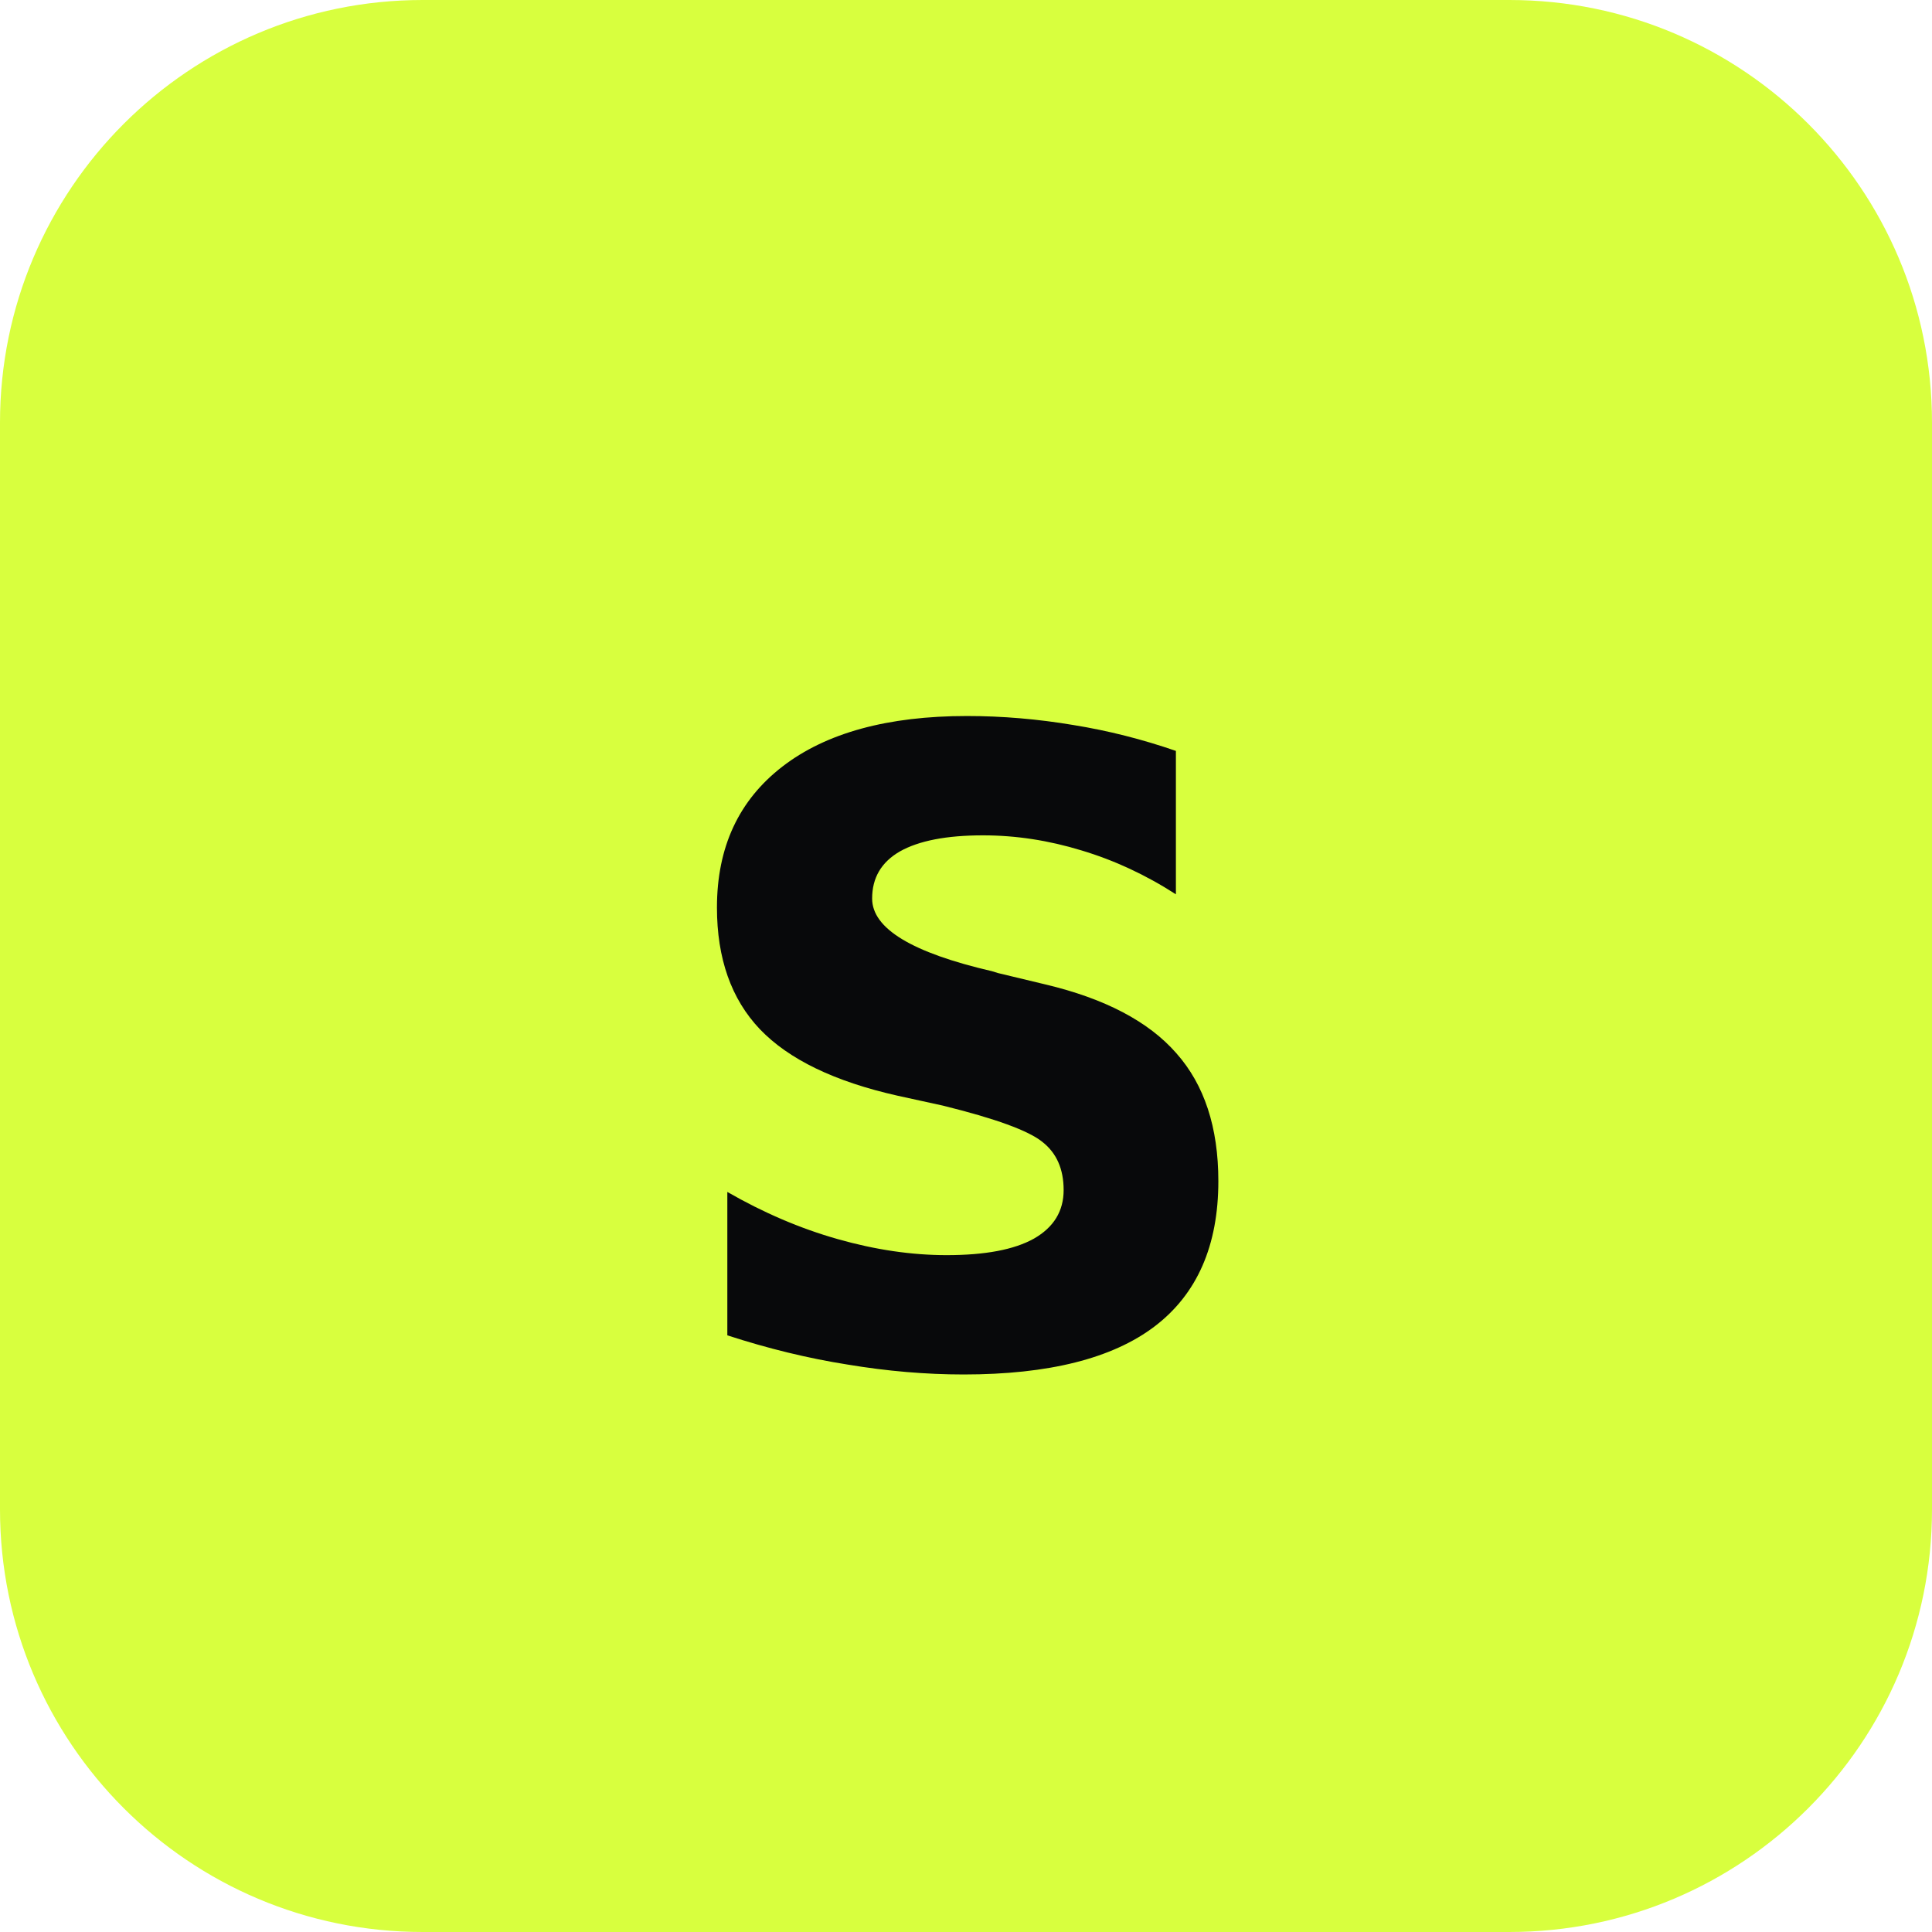
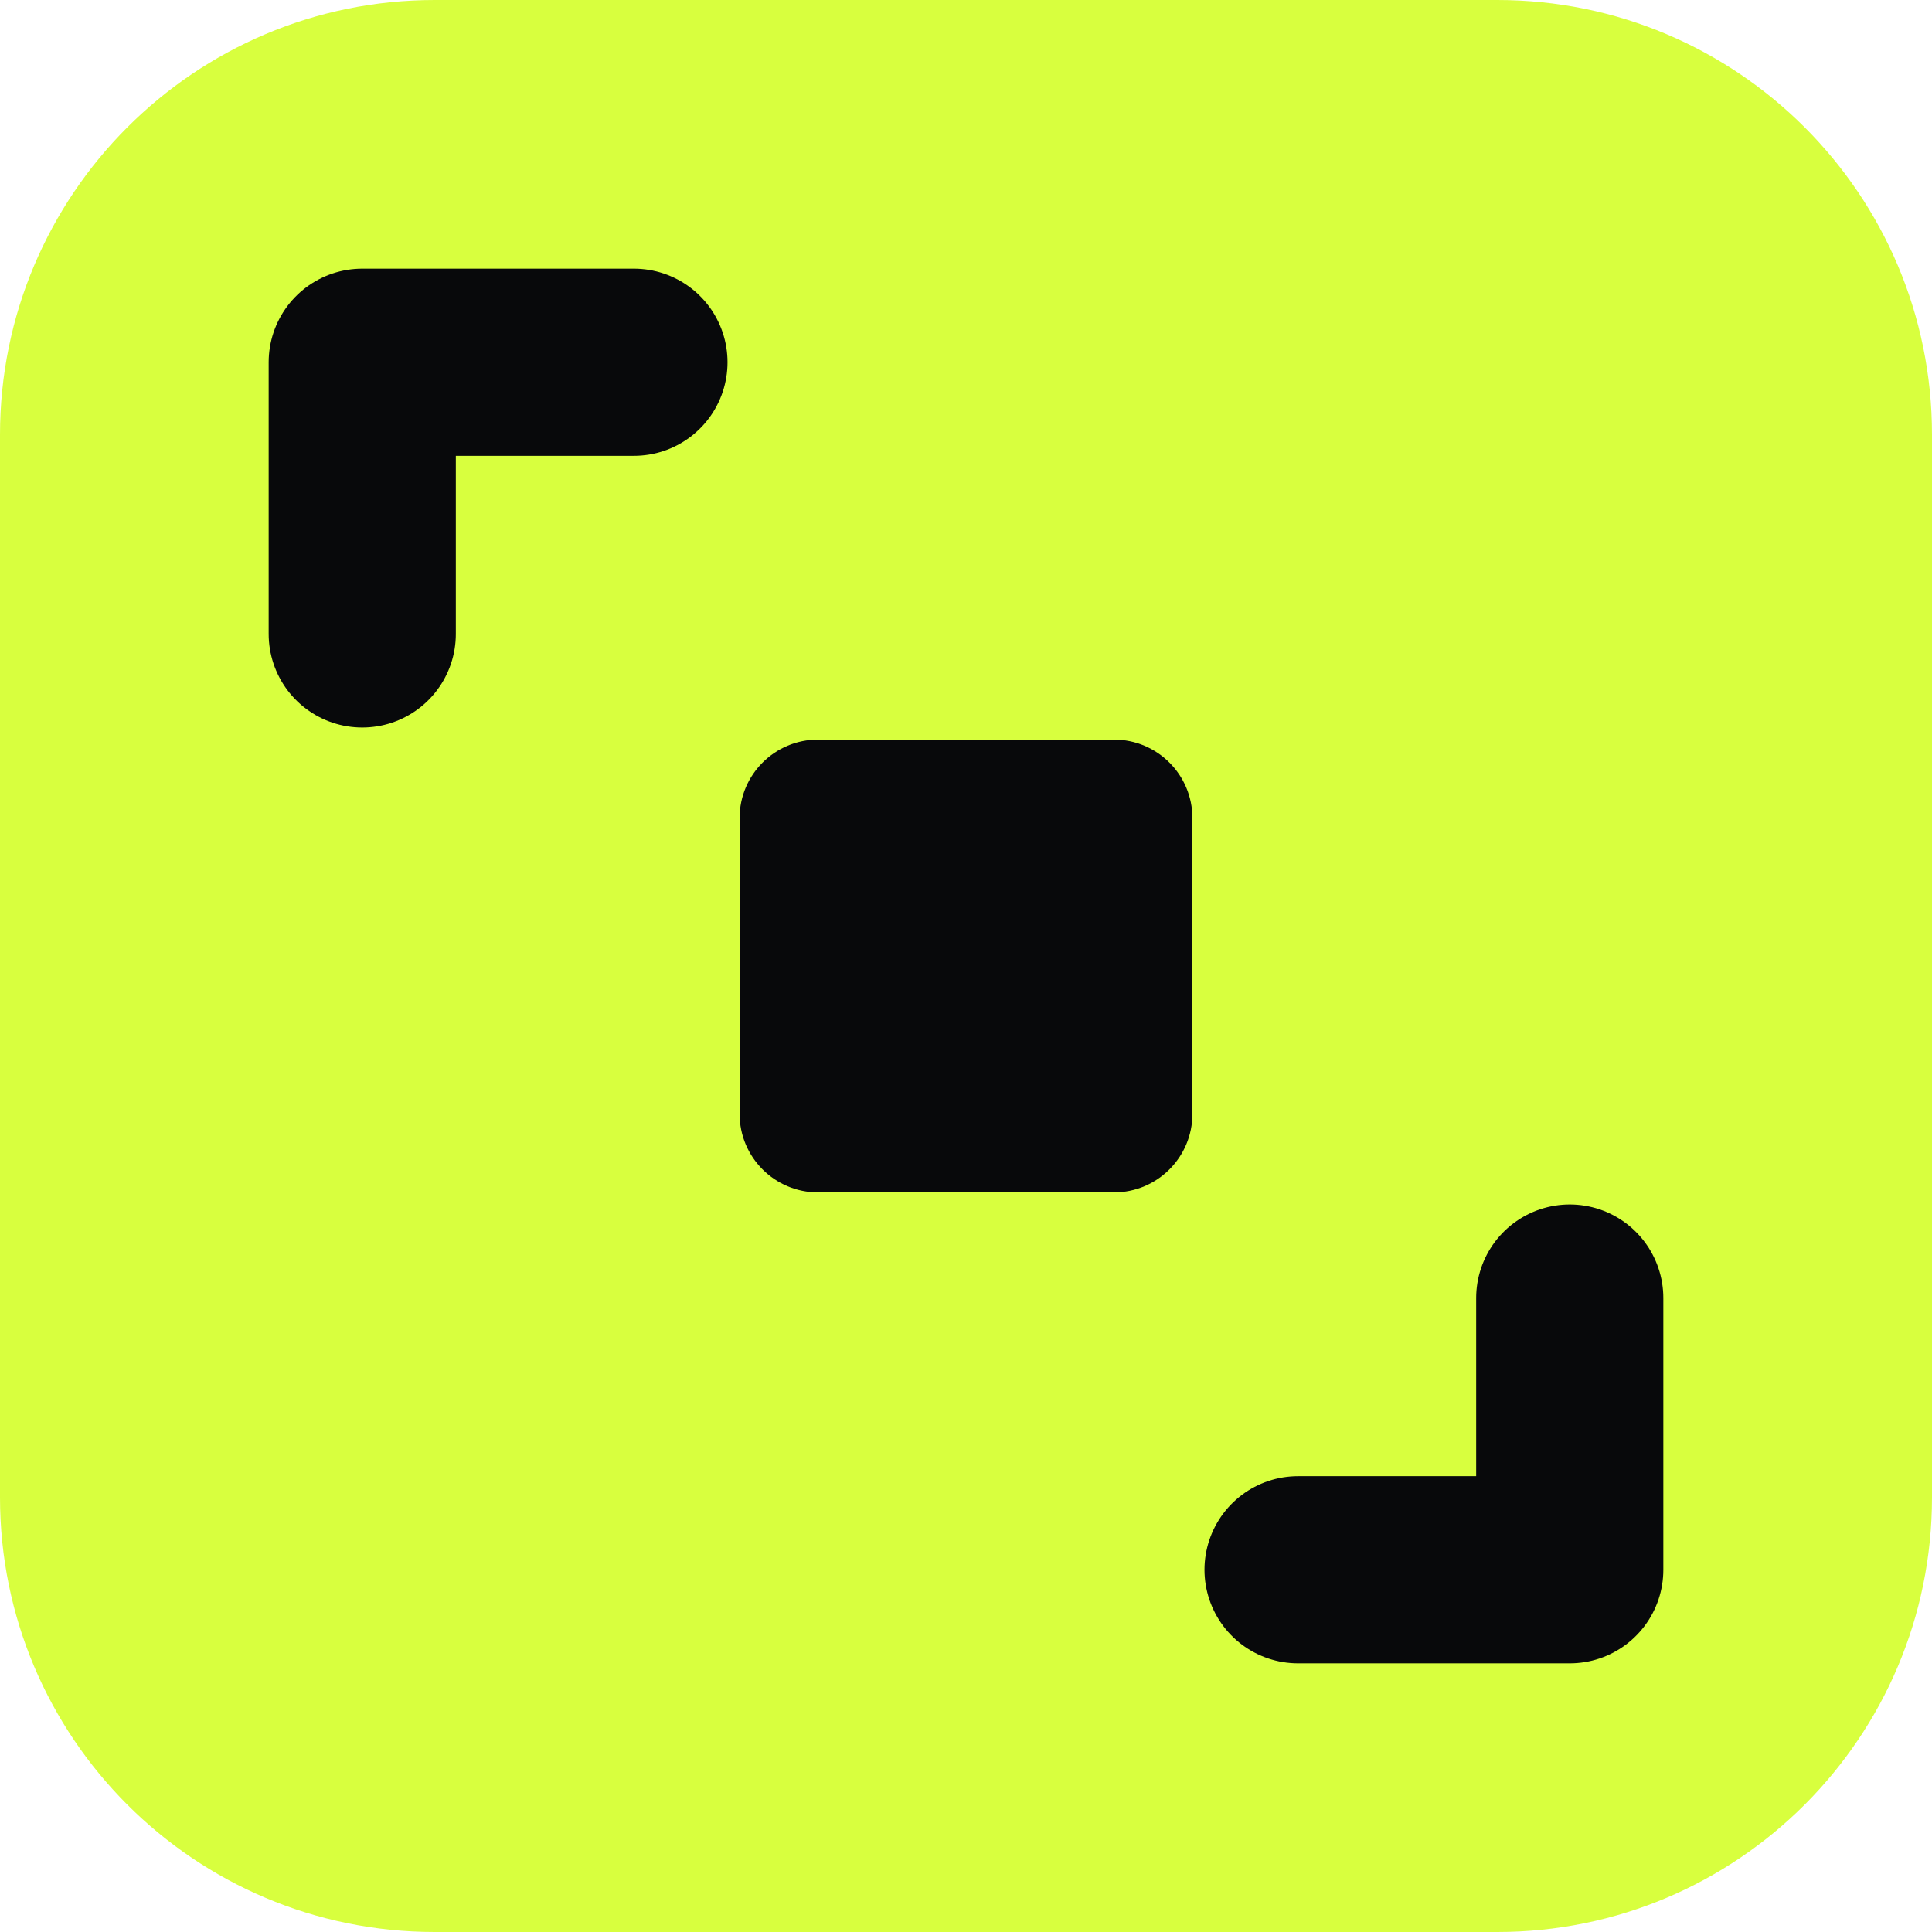
- <svg xmlns="http://www.w3.org/2000/svg" viewBox="0 0 64 64">
-   <rect width="64" height="64" rx="14" fill="#d8ff3e" />
-   <text x="32" y="45" font-family="ui-monospace, SFMono-Regular, Menlo, monospace" font-size="38" font-weight="700" text-anchor="middle" fill="#08090b">s</text>
+ <svg xmlns="http://www.w3.org/2000/svg" viewBox="0 0 64 64" role="img" aria-label="sizekit">
+   <rect width="64" height="64" rx="14.4" fill="#d8ff3e" />
+   <g fill="none" stroke="#08090b" stroke-width="6.2" stroke-linecap="round" stroke-linejoin="round">
+     <path d="M21 12H12V21" />
+     <path d="M43 52h9V43" />
+   </g>
+   <rect x="24.5" y="24.5" width="15" height="15" rx="2.6" fill="#08090b" />
</svg>
